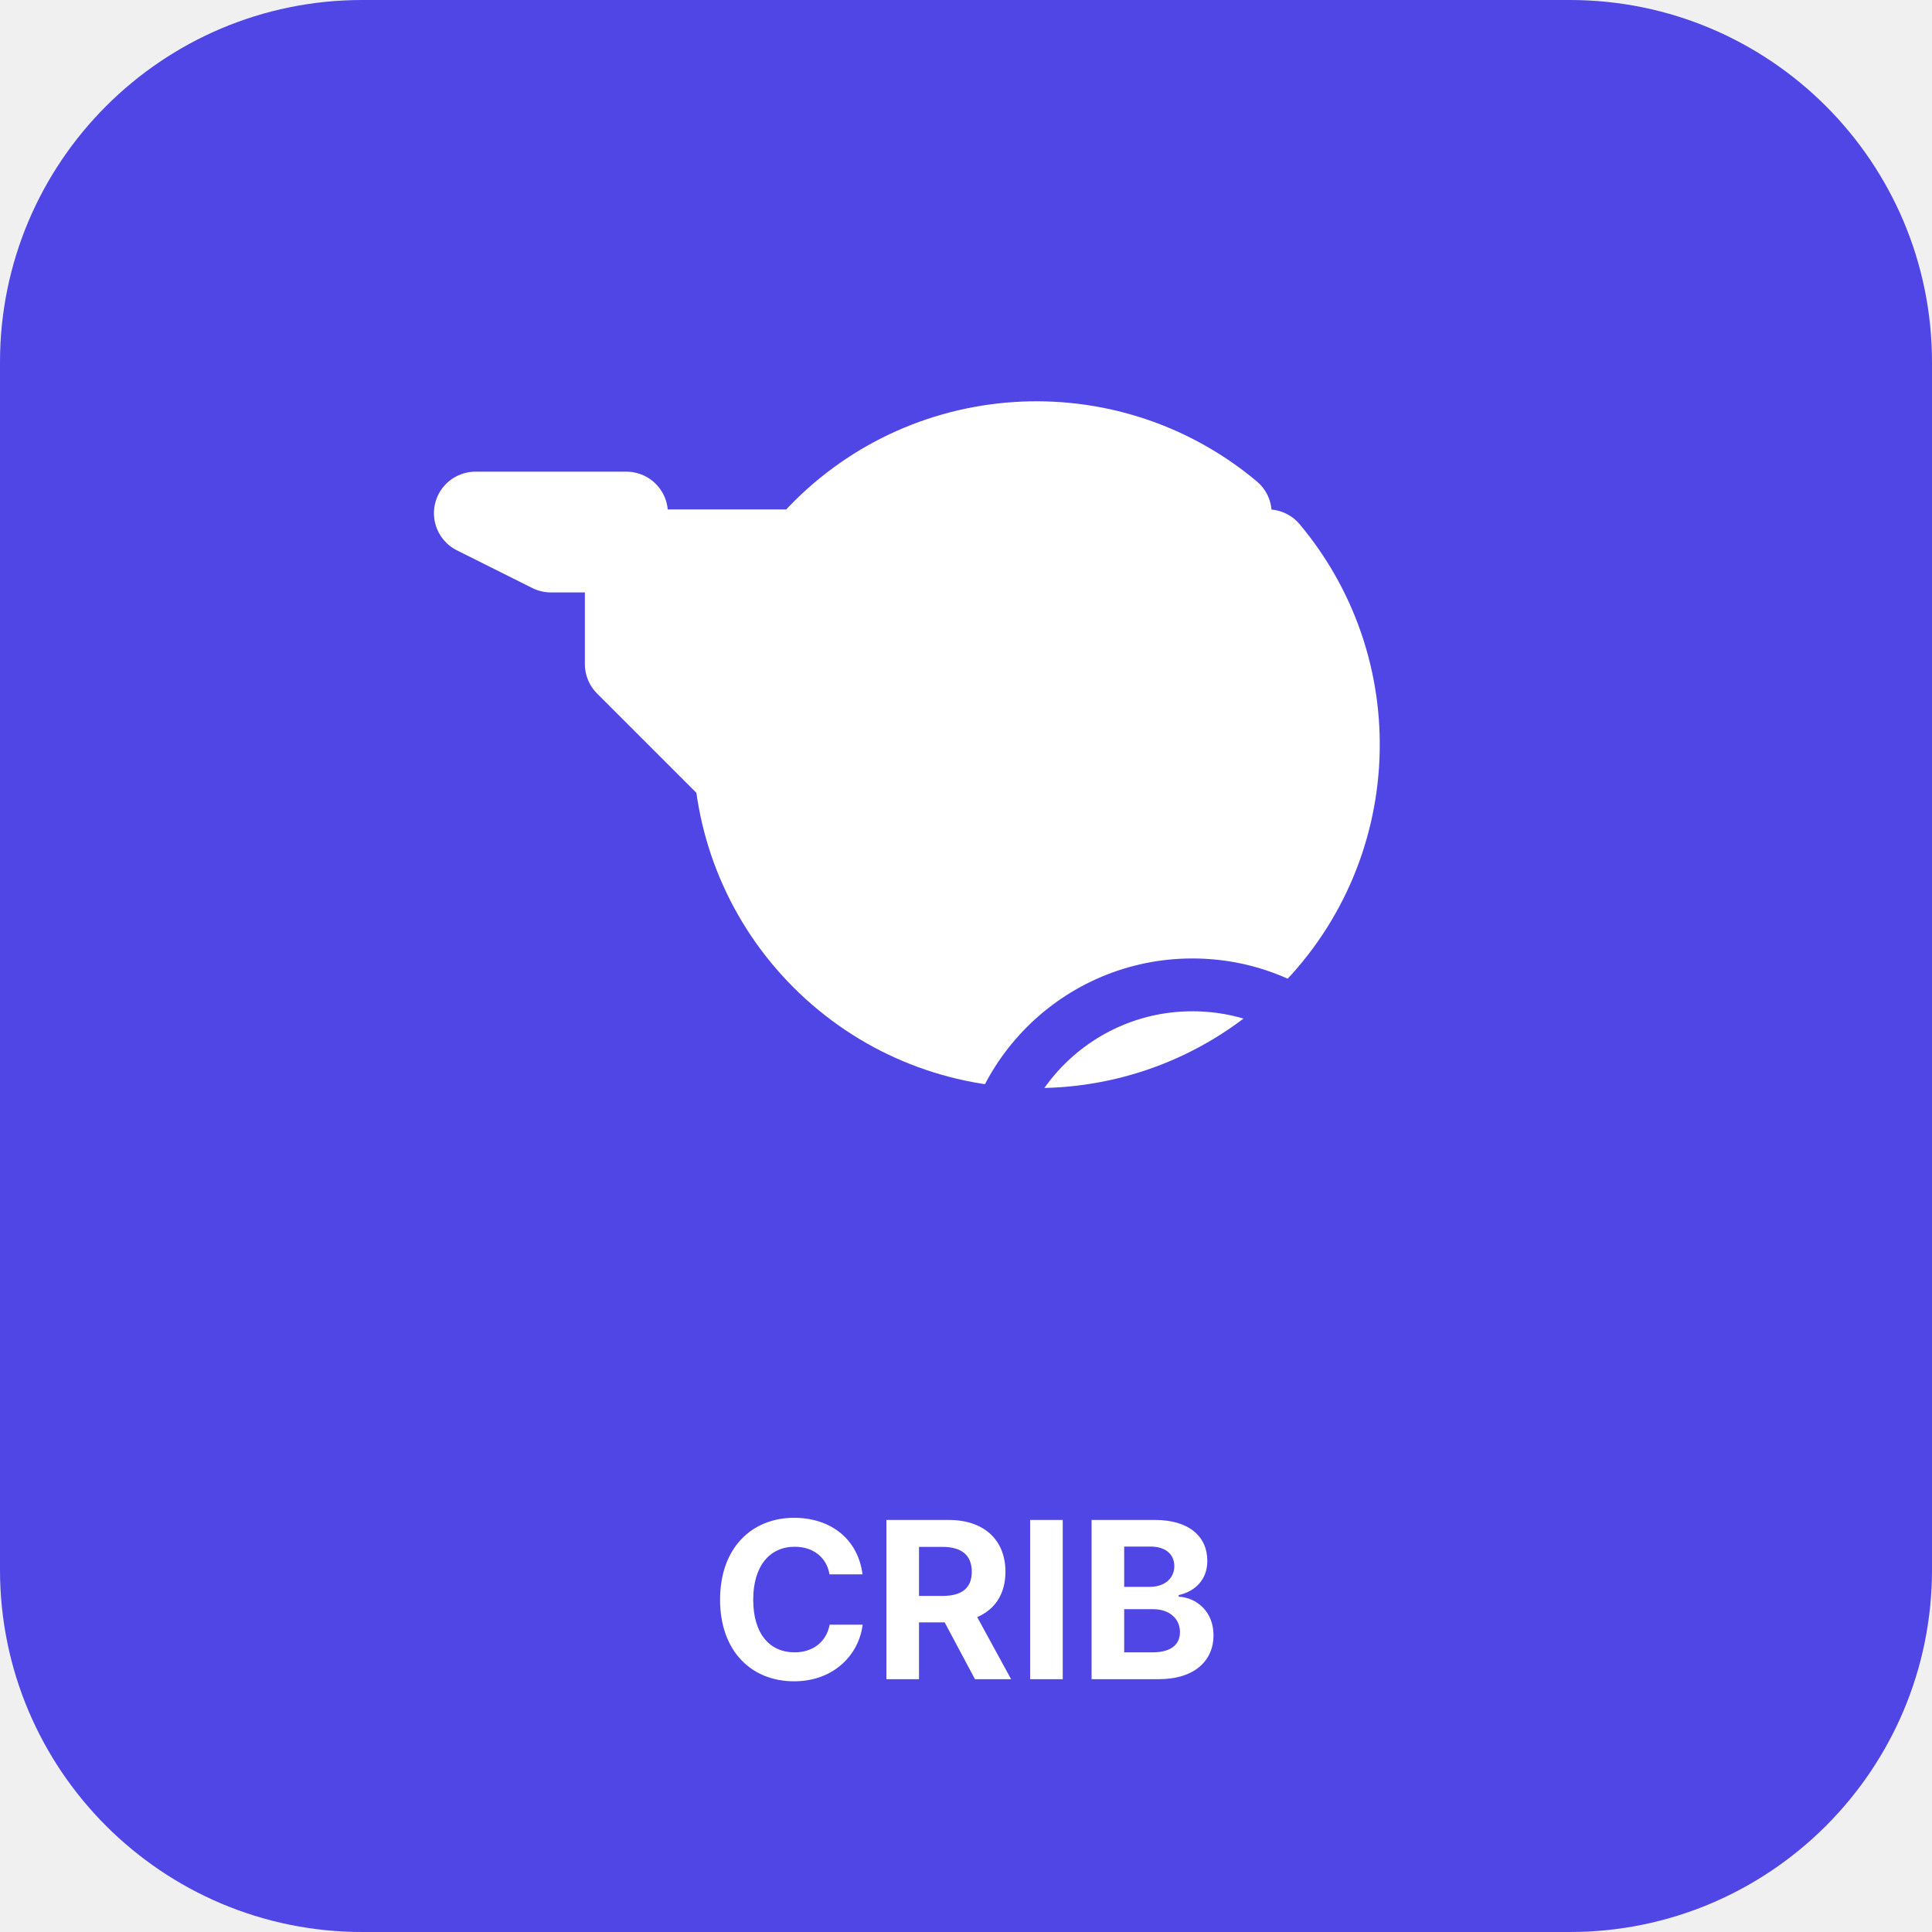
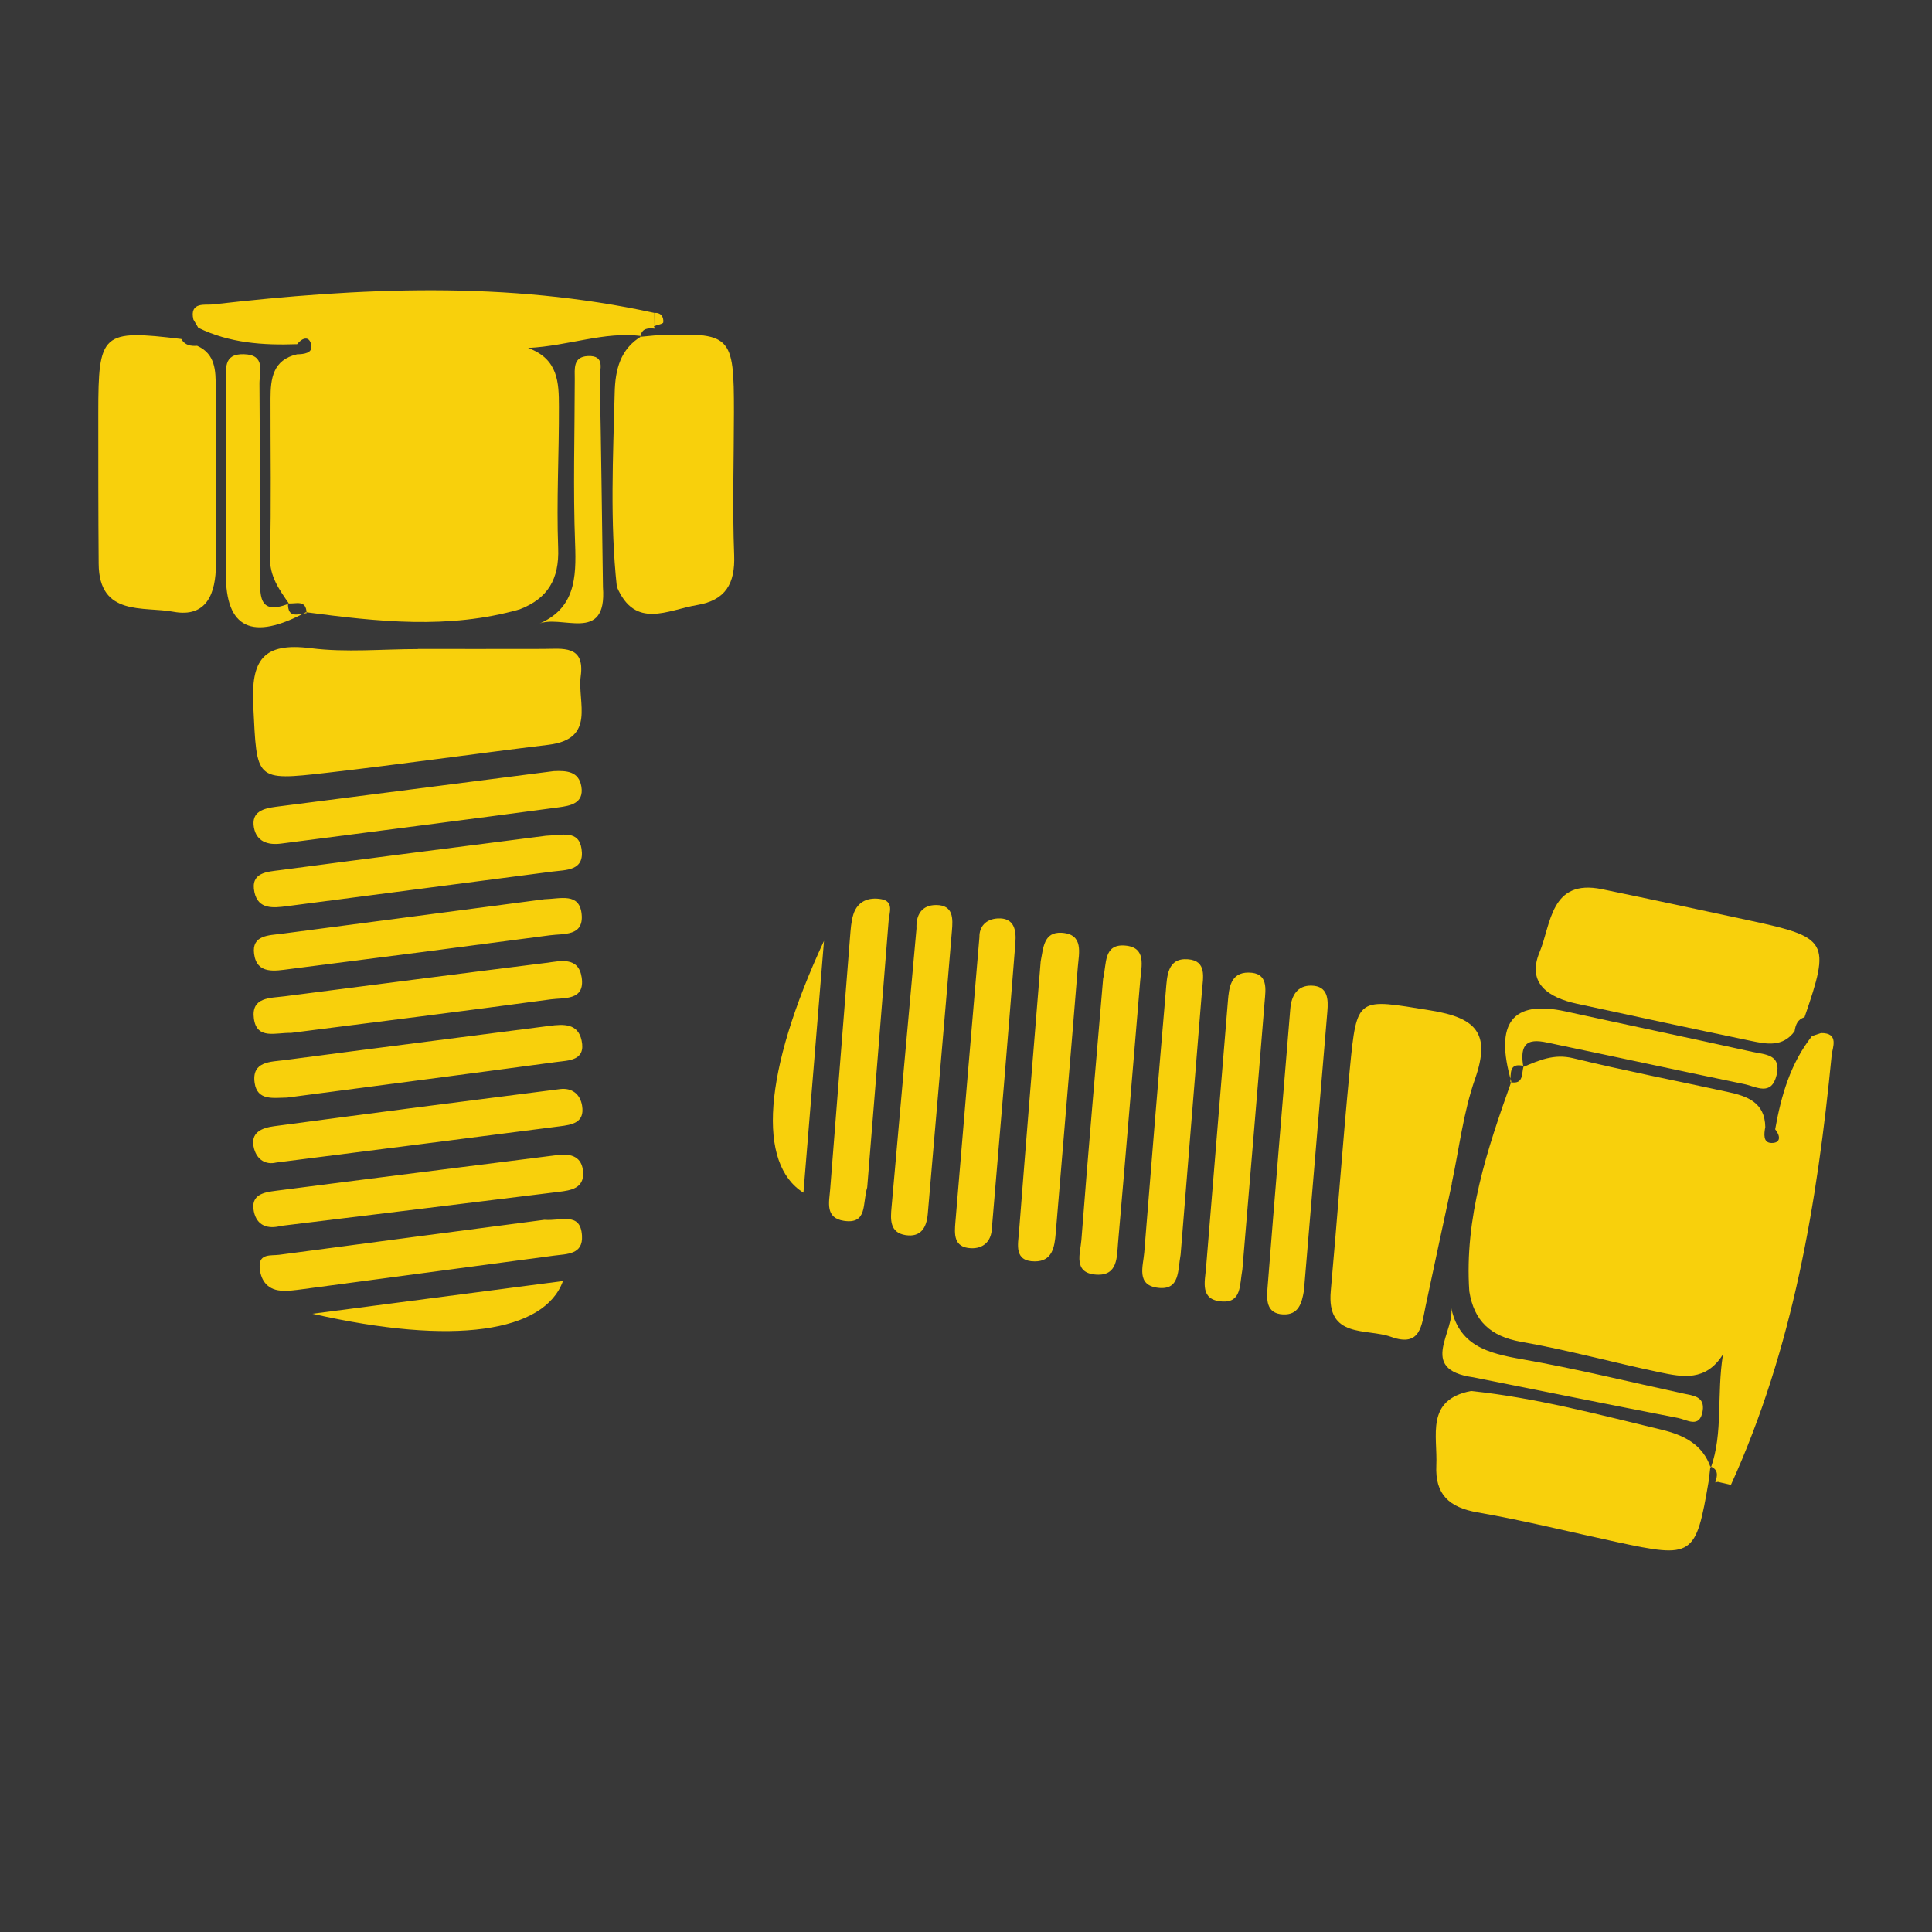
- <svg xmlns="http://www.w3.org/2000/svg" viewBox="0 0 512 512">
-   <rect width="512" height="512" rx="96" fill="#4f46e5" />
-   <g transform="translate(256 256)" stroke="#ffffff" stroke-width="22" stroke-linecap="round" stroke-linejoin="round" fill="none">
-     <path d="M -110 -110 l 70 0 l 0 40 l -40 0 l 60 60 l 100 -100 a 80 80 0 1 1 -10 -10 l -100 100 l -60 -60 l 0 -40 l -40 0 z" fill="#ffffff" />
-     <circle cx="60" cy="60" r="55" fill="none" stroke="#4f46e5" stroke-width="14" />
+ <svg xmlns="http://www.w3.org/2000/svg" version="1.1" id="Layer_1" x="0px" y="0px" viewBox="0 0 512 512" style="enable-background:new 0 0 512 512;" xml:space="preserve">
+   <style type="text/css">
+ 	.st0{fill:#383838;}
+ 	.st1{fill:#F8D00C;}
+ </style>
+   <rect class="st0" width="512" height="512" />
+   <path class="st1" d="M137.74,161.47c-18.82,5.4-37.74,3.27-56.66,0.77l0.17,0.25c-0.09-3.81-2.98-2.32-4.94-2.6l0.26,0.06  c-2.59-3.74-5.16-7.21-5.02-12.36c0.37-13.98,0.11-27.99,0.14-41.98c0.01-5.26,0.61-10.24,7.02-11.71c1.83-0.05,4.23-0.27,3.77-2.51  c-0.5-2.47-2.37-1.91-3.74-0.18c-9.03,0.32-17.91-0.28-26.2-4.35c-0.43-0.73-0.86-1.45-1.29-2.18c-1.11-4.79,3.25-3.78,5.08-3.99  c39.09-4.48,78.16-6.3,117.01,2.22c-0.02,1.18-0.04,2.35-0.06,3.53l0.3,0.66c-1.8-0.2-3.49-0.2-3.89,2.15l0.37-0.19  c-9.89-1.29-19.26,2.6-30.12,3.16c8.08,2.91,8.15,9.31,8.18,15.44c0.05,12.53-0.67,25.08-0.2,37.58  C148.23,153.46,145.18,158.6,137.74,161.47z" />
+   <path class="st1" d="M110.78,171.98c11.06,0,22.11,0.02,33.17-0.01c5.11-0.01,11.08-1.12,9.95,7.21c-0.94,6.91,4.17,16.65-8.56,18.2  c-19.56,2.38-39.08,5.16-58.66,7.41c-19.3,2.21-18.56,1.98-19.56-17.73c-0.62-12.16,2.57-16.88,15.27-15.28  c9.33,1.18,18.92,0.23,28.4,0.23C110.78,172.01,110.78,171.99,110.78,171.98z" />
+   <path class="st1" d="M170.06,89.07c0,0-0.37,0.19-0.38,0.19c1.26-0.12,2.52-0.24,3.79-0.36c20.44-0.88,21.04-0.31,21.03,20.45  c-0.01,12.58-0.43,25.18,0.06,37.75c0.29,7.6-2.29,11.99-9.88,13.25c-7.75,1.29-16.37,6.53-21.21-4.84  c-1.85-17.15-1-34.32-0.57-51.49C163.05,97.96,164.36,92.46,170.06,89.07z" />
+   <path class="st1" d="M52.24,91.64c4.88,2.17,4.91,6.62,4.93,10.89c0.09,15.68,0.09,31.37,0.05,47.06  c-0.02,7.52-2.36,14.2-11.28,12.53c-7.84-1.47-19.68,1.34-19.79-12.69c-0.11-13.33-0.1-26.66-0.1-40c0-21.3,0.95-22.13,22-19.59  C49,91.51,50.54,91.76,52.24,91.64z" />
+   <path class="st1" d="M74.48,324.87c-3.51,0.93-6.41-0.04-7.2-3.79c-0.96-4.56,2.73-5.11,5.81-5.51c24.9-3.22,49.81-6.33,74.72-9.48  c3.62-0.46,6.47,0.5,6.72,4.55c0.26,4.34-3.32,4.82-6.42,5.21C123.57,318.9,99.02,321.87,74.48,324.87z" />
+   <path class="st1" d="M73.18,308.09c-2.63,0.63-4.98-0.6-5.84-3.64c-1.22-4.36,2.12-5.56,5.29-5.99c25.24-3.38,50.49-6.64,75.75-9.84  c3.13-0.4,5.37,1.26,5.88,4.41c0.75,4.56-2.78,5.05-5.9,5.45C123.5,301.7,98.63,304.85,73.18,308.09z" />
+   <path class="st1" d="M77.08,273.73c-3.93-0.14-9.05,1.92-9.8-3.83c-0.75-5.74,4.37-5.38,8.2-5.88c23.05-2.96,46.1-5.97,69.17-8.84  c3.75-0.47,8.64-1.83,9.5,3.85c0.93,6.21-4.68,5.33-8.15,5.8C122.98,267.95,99.91,270.82,77.08,273.73z" />
+   <path class="st1" d="M76.07,290.87c-3.59,0.04-7.9,0.92-8.59-3.91c-0.83-5.78,4.32-5.54,8-6.03c23.37-3.09,46.77-6.03,70.15-9.07  c3.73-0.48,7.53-0.69,8.5,3.87c1.16,5.43-3.47,5.27-6.78,5.72C123.6,284.66,99.83,287.74,76.07,290.87z" />
+   <path class="st1" d="M144.71,221.48c4.24-0.13,8.63-1.63,9.4,3.46c0.89,5.93-4.1,5.56-7.89,6.06c-23.4,3.07-46.8,6.1-70.19,9.15  c-3.62,0.47-7.61,0.9-8.6-3.7c-1.14-5.29,3.41-5.41,6.78-5.85C97.97,227.44,121.76,224.43,144.71,221.48z" />
+   <path class="st1" d="M146.73,204.36c3.37-0.16,6.67,0.01,7.34,4.11c0.74,4.48-3.05,5.08-6.02,5.48c-24.5,3.3-49.03,6.41-73.55,9.61  c-3.59,0.47-6.52-0.58-7.2-4.22c-0.8-4.28,2.58-5.11,5.87-5.54C97.68,210.64,122.21,207.5,146.73,204.36z" />
+   <path class="st1" d="M144.25,238.31c4.32-0.12,9.31-1.84,9.89,3.96c0.59,5.91-4.72,5.1-8.4,5.59c-22.99,3.04-45.99,6.04-69,8.95  c-3.81,0.48-8.67,1.49-9.4-4.01c-0.67-5,3.86-4.9,7.36-5.35C98.06,244.39,121.43,241.31,144.25,238.31z" />
+   <path class="st1" d="M144.27,323.26c4.46,0.38,9.56-2.2,9.96,4.18c0.32,5.08-3.99,4.85-7.47,5.32c-22.17,2.95-44.34,5.94-66.51,8.88  c-1.94,0.26-3.94,0.55-5.87,0.39c-3.78-0.32-5.44-3.06-5.57-6.39c-0.13-3.51,3.09-2.83,5.19-3.11  C97.72,329.35,121.45,326.26,144.27,323.26z" />
+   <path class="st1" d="M81.08,162.24c-14.26,7.68-21.28,4.3-21.22-10.14c0.07-16.91-0.01-33.82,0.09-50.73  c0.02-3.32-1.01-7.67,4.7-7.5c5.84,0.17,4.09,4.64,4.11,7.81c0.13,16.91,0.08,33.82,0.18,50.72c0.03,4.91-0.74,10.93,7.64,7.55  c0,0-0.26-0.07-0.26-0.07c-0.09,4.15,2.71,2.84,4.94,2.6L81.08,162.24z" />
+   <path class="st1" d="M142.51,165.46c9.9-4.09,10.24-12.2,9.9-21.35c-0.55-14.52-0.11-29.08-0.09-43.62c0-2.72-0.53-5.95,3.48-6.13  c4.73-0.22,3.1,3.62,3.15,5.94c0.37,18.44,0.58,36.88,0.84,55.32C160.93,170.95,148.45,162.47,142.51,165.46z" />
+   <path class="st1" d="M82.8,348.16c22-2.87,44.01-5.75,66.39-8.67C144.29,353.01,120.39,356.73,82.8,348.16z" />
+   <path class="st1" d="M173.27,86.45c0.02-1.18,0.04-2.35,0.06-3.53c1.82-0.14,2.58,1.02,2.44,2.51  C175.74,85.84,174.15,86.11,173.27,86.45z" />
+   <g>
+     <path class="st1" d="M389.38,342.22c-1.33-19.53,4.72-37.58,11.13-55.56l-0.28,0.12c3.74,0.71,2.89-2.43,3.58-4.28l-0.12,0.24   c4.2-1.75,8.13-3.53,13.14-2.32c13.6,3.3,27.34,5.98,41.02,8.95c5.14,1.11,9.88,2.74,9.97,9.32c-0.34,1.8-0.63,4.19,1.66,4.21   c2.52,0.02,2.36-1.92,0.96-3.62c1.58-8.9,4.03-17.45,9.75-24.71c0.8-0.27,1.6-0.53,2.4-0.8c4.91-0.08,3.01,3.97,2.83,5.8   c-3.82,39.16-10.24,77.74-26.71,113.94c-1.15-0.27-2.29-0.53-3.44-0.8l-0.71,0.15c0.58-1.72,0.93-3.37-1.28-4.25l0.1,0.41   c3.34-9.4,1.5-19.38,3.23-30.11c-4.54,7.29-10.81,6.02-16.81,4.76c-12.26-2.57-24.38-5.92-36.71-8.08   C395,354.15,390.63,350.09,389.38,342.22z" />
+     <path class="st1" d="M384.76,313.65c-2.32,10.81-4.66,21.62-6.95,32.43c-1.06,5-1.23,11.07-9.14,8.21   c-6.56-2.37-17.16,0.59-16-12.19c1.77-19.63,3.15-39.3,5.06-58.91c1.88-19.34,1.96-18.56,21.44-15.41   c12.01,1.95,15.97,6.05,11.73,18.14c-3.11,8.87-4.2,18.45-6.18,27.72C384.73,313.65,384.75,313.65,384.76,313.65z" />
+     <path class="st1" d="M453.38,389.01c0,0-0.1-0.41-0.1-0.41c-0.15,1.26-0.3,2.52-0.44,3.78c-3.43,20.17-4.11,20.64-24.4,16.27   c-12.3-2.65-24.53-5.7-36.92-7.86c-7.49-1.31-11.24-4.75-10.88-12.44c0.37-7.85-2.95-17.38,9.19-19.72   c17.15,1.79,33.77,6.23,50.47,10.25C446.16,380.29,451.26,382.72,453.38,389.01z" />
+     <path class="st1" d="M475.59,273.28c-3.14,4.32-7.5,3.41-11.68,2.54c-15.36-3.2-30.69-6.49-46.02-9.82   c-7.35-1.59-13.39-5.29-9.89-13.66c3.08-7.35,2.81-19.52,16.56-16.69c13.06,2.69,26.09,5.5,39.13,8.3   c20.82,4.47,21.44,5.57,14.53,25.62C476.39,270.13,475.83,271.59,475.59,273.28z" />
+     <path class="st1" d="M242.88,246.09c-0.17-3.63,1.38-6.26,5.22-6.25c4.66,0.01,4.43,3.74,4.17,6.83   c-2.07,25.02-4.26,50.03-6.4,75.04c-0.31,3.63-1.85,6.22-5.86,5.61c-4.3-0.65-4.02-4.26-3.74-7.37   C238.42,295.33,240.66,270.72,242.88,246.09z" />
+     <path class="st1" d="M259.56,248.34c-0.06-2.7,1.63-4.75,4.79-4.94c4.52-0.28,4.99,3.24,4.74,6.43   c-1.99,25.38-4.1,50.76-6.27,76.13c-0.27,3.14-2.35,4.98-5.54,4.83c-4.61-0.22-4.35-3.78-4.09-6.91   C255.25,298.88,257.4,273.9,259.56,248.34z" />
+     <path class="st1" d="M292.34,259.36c0.96-3.81,0.02-9.25,5.8-8.78c5.77,0.47,4.35,5.4,4.03,9.25c-1.94,23.16-3.84,46.33-5.87,69.48   c-0.33,3.76-0.03,8.84-5.76,8.48c-6.27-0.39-4.23-5.69-3.96-9.18C288.36,305.45,290.4,282.29,292.34,259.36z" />
+     <path class="st1" d="M275.79,254.78c0.71-3.52,0.75-7.91,5.63-7.58c5.83,0.4,4.51,5.39,4.21,9.09c-1.88,23.5-3.92,46.99-5.85,70.49   c-0.31,3.74-0.9,7.51-5.56,7.5c-5.55-0.01-4.43-4.49-4.17-7.83C271.9,302.55,273.87,278.67,275.79,254.78z" />
+     <path class="st1" d="M329.24,336.45c-0.76,4.18-0.21,8.78-5.35,8.46c-5.99-0.37-4.58-5.18-4.27-8.99   c1.91-23.52,3.85-47.03,5.78-70.55c0.3-3.64,0.72-7.63,5.43-7.63c5.41,0,4.57,4.47,4.3,7.85   C333.21,289.5,331.17,313.39,329.24,336.45z" />
+     <path class="st1" d="M345.56,342.01c-0.55,3.33-1.41,6.52-5.56,6.32c-4.53-0.22-4.33-4.05-4.09-7.04   c1.92-24.65,4.02-49.29,6.03-73.93c0.29-3.61,1.93-6.25,5.64-6.16c4.35,0.11,4.46,3.6,4.18,6.9   C349.7,292.74,347.63,317.37,345.56,342.01z" />
+     <path class="st1" d="M312.88,332.46c-0.79,4.25-0.16,9.49-5.94,8.83c-5.9-0.67-4-5.69-3.7-9.38c1.85-23.12,3.74-46.23,5.72-69.34   c0.33-3.83,0.36-8.79,5.89-8.35c5.02,0.4,3.98,4.8,3.69,8.32C316.62,286.03,314.73,309.53,312.88,332.46z" />
+     <path class="st1" d="M229.82,314.67c-1.31,4.28,0.15,9.81-6.18,8.86c-5.03-0.76-3.91-4.92-3.63-8.42c1.76-22.3,3.49-44.6,5.27-66.9   c0.16-1.95,0.28-3.97,0.85-5.82c1.11-3.63,4.13-4.68,7.42-4.1c3.45,0.61,2.12,3.62,1.95,5.72   C233.62,267.87,231.67,291.72,229.82,314.67z" />
+     <path class="st1" d="M400.51,286.65c-4.52-15.56,0.26-21.71,14.37-18.62c16.52,3.61,33.07,7.09,49.58,10.73   c3.25,0.72,7.71,0.62,6.35,6.17c-1.39,5.68-5.39,3.03-8.5,2.38c-16.56-3.42-33.08-7.01-49.63-10.46c-4.81-1-10.53-3.02-8.98,5.88   c0,0,0.12-0.24,0.12-0.24c-4.04-0.96-3.35,2.05-3.58,4.28L400.51,286.65z" />
+     <path class="st1" d="M384.48,346.05c1.92,10.54,9.78,12.58,18.8,14.15c14.31,2.5,28.46,6,42.67,9.07c2.65,0.57,5.93,0.73,5.27,4.69   c-0.78,4.67-4.19,2.27-6.47,1.83c-18.11-3.51-36.18-7.17-54.27-10.78C375.24,362.91,386.15,352.48,384.48,346.05z" />
+     <path class="st1" d="M218.37,249.34c-1.81,22.12-3.61,44.23-5.45,66.73C200.72,308.45,202.1,284.3,218.37,249.34z" />
  </g>
-   <text x="256" y="445" text-anchor="middle" font-family="Inter, system-ui, sans-serif" font-size="58" font-weight="700" fill="#ffffff">CRIB</text>
</svg>
